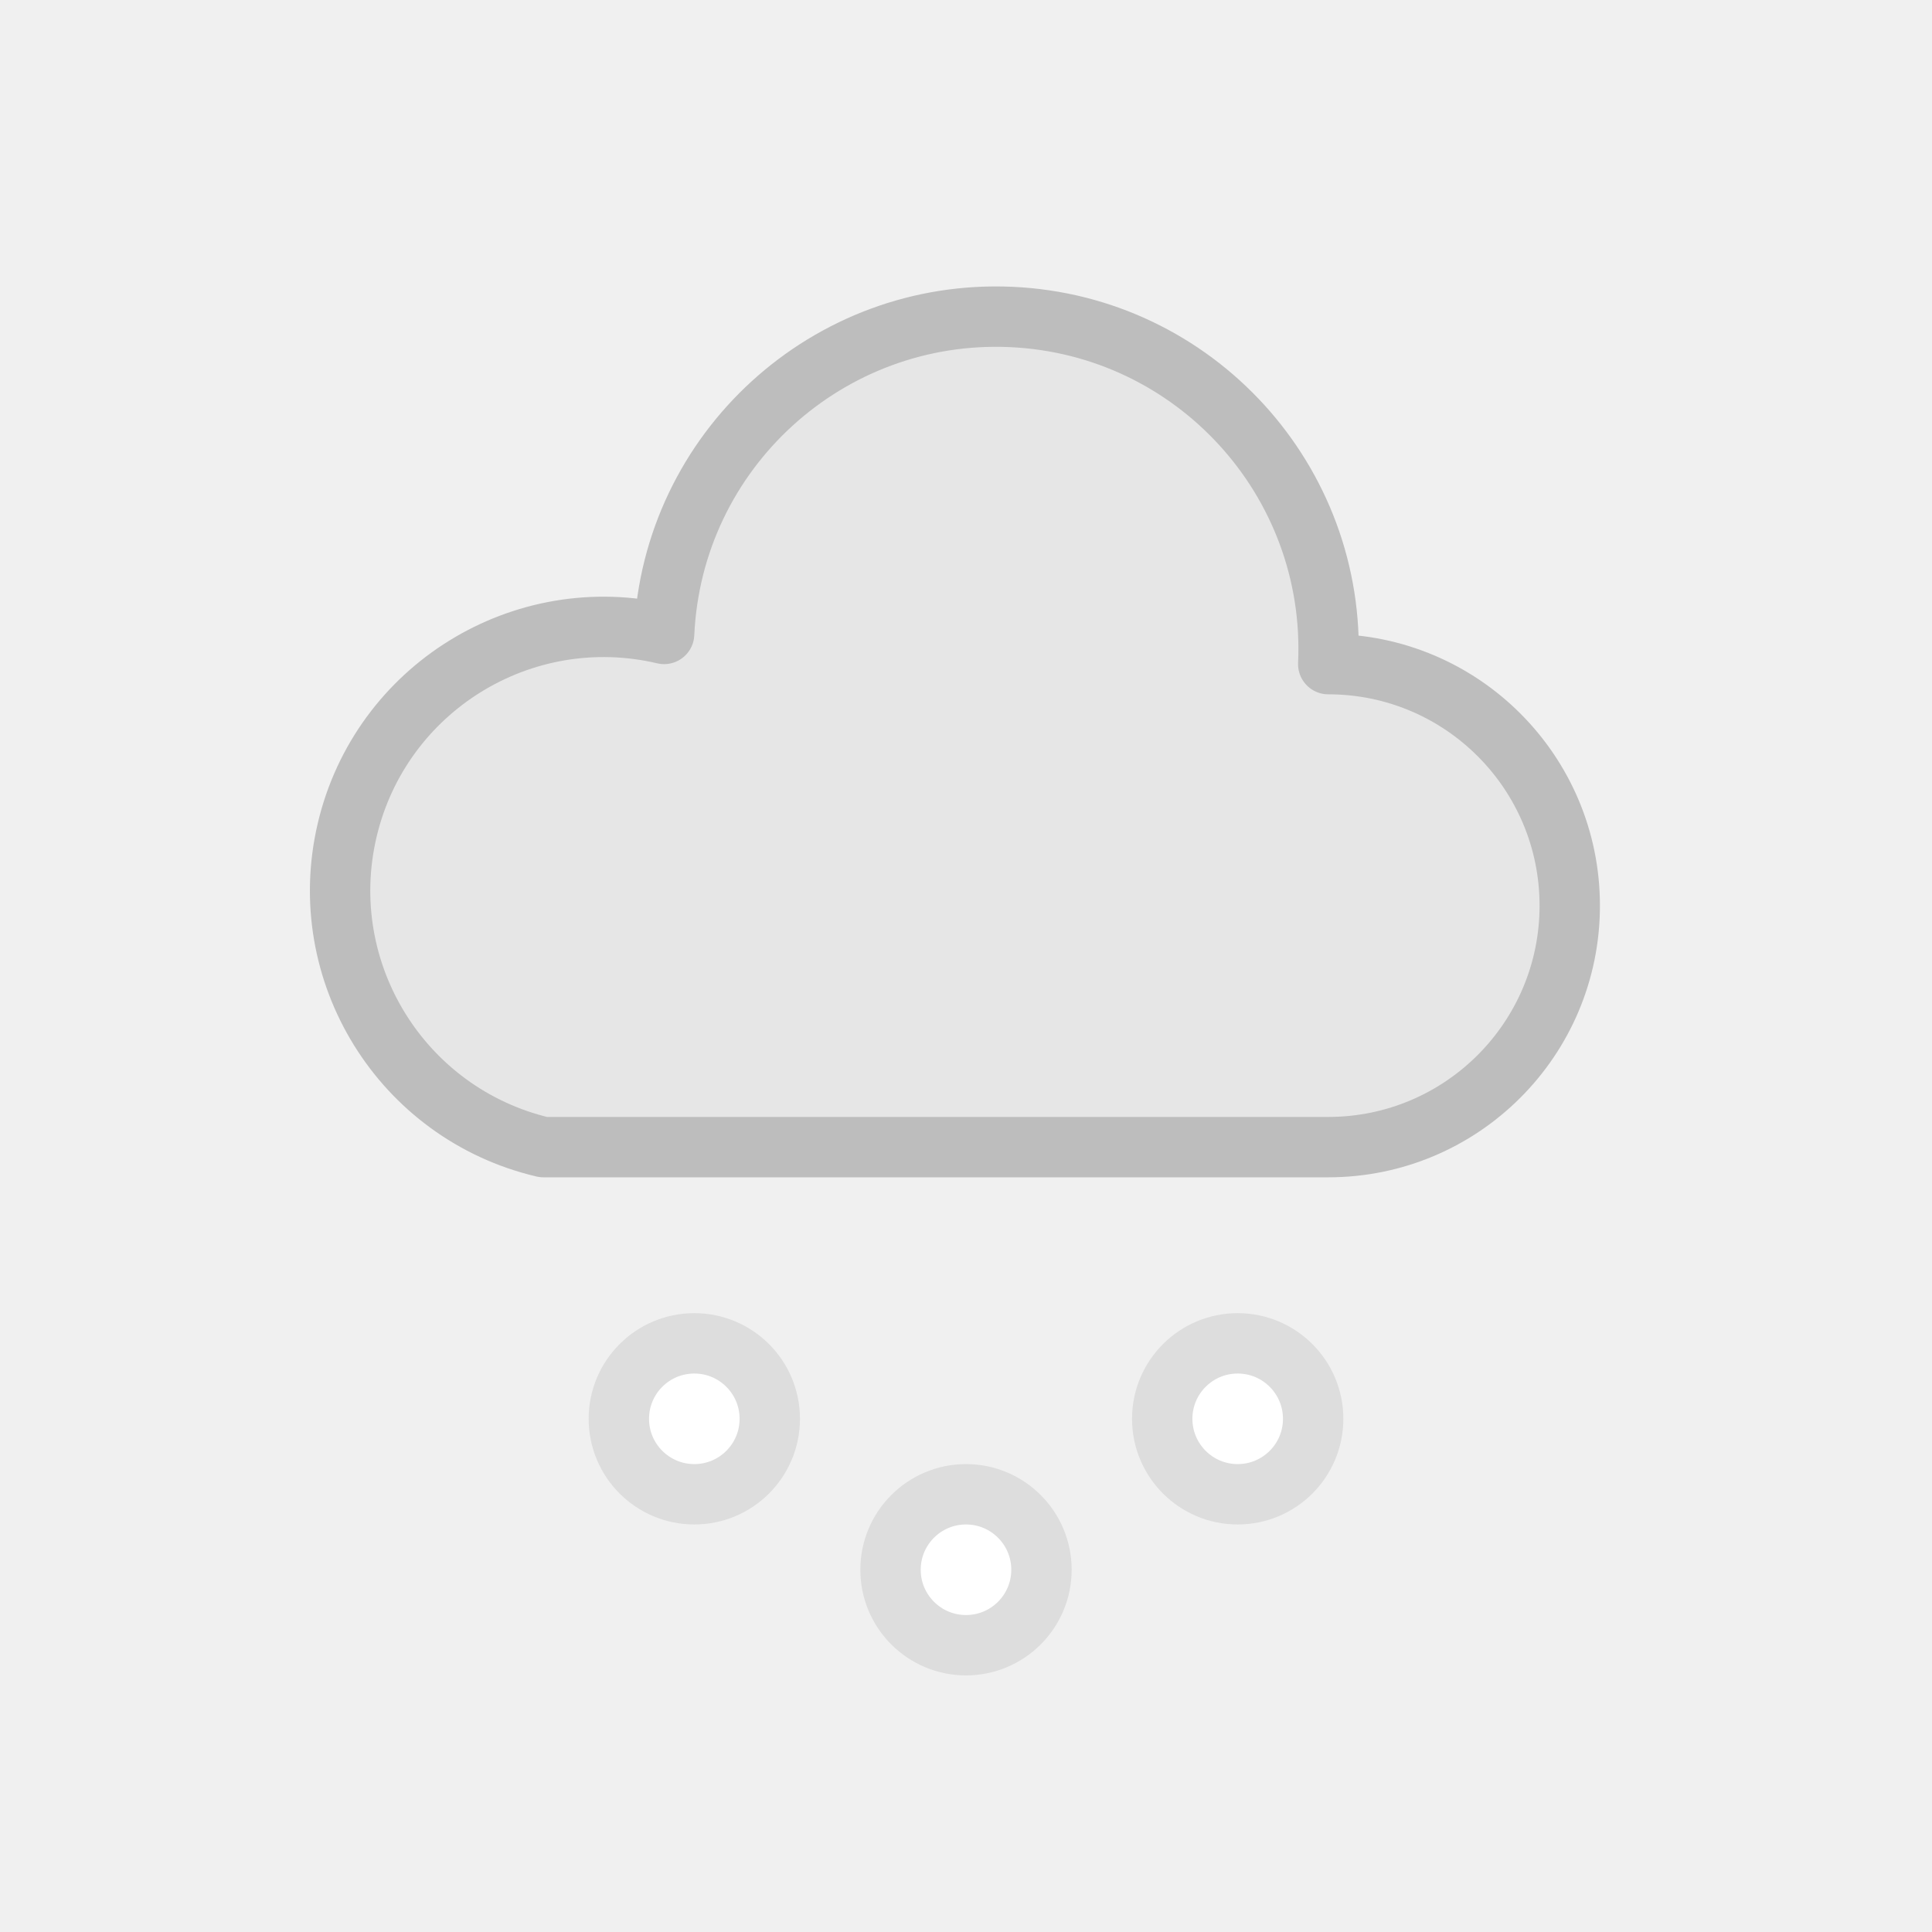
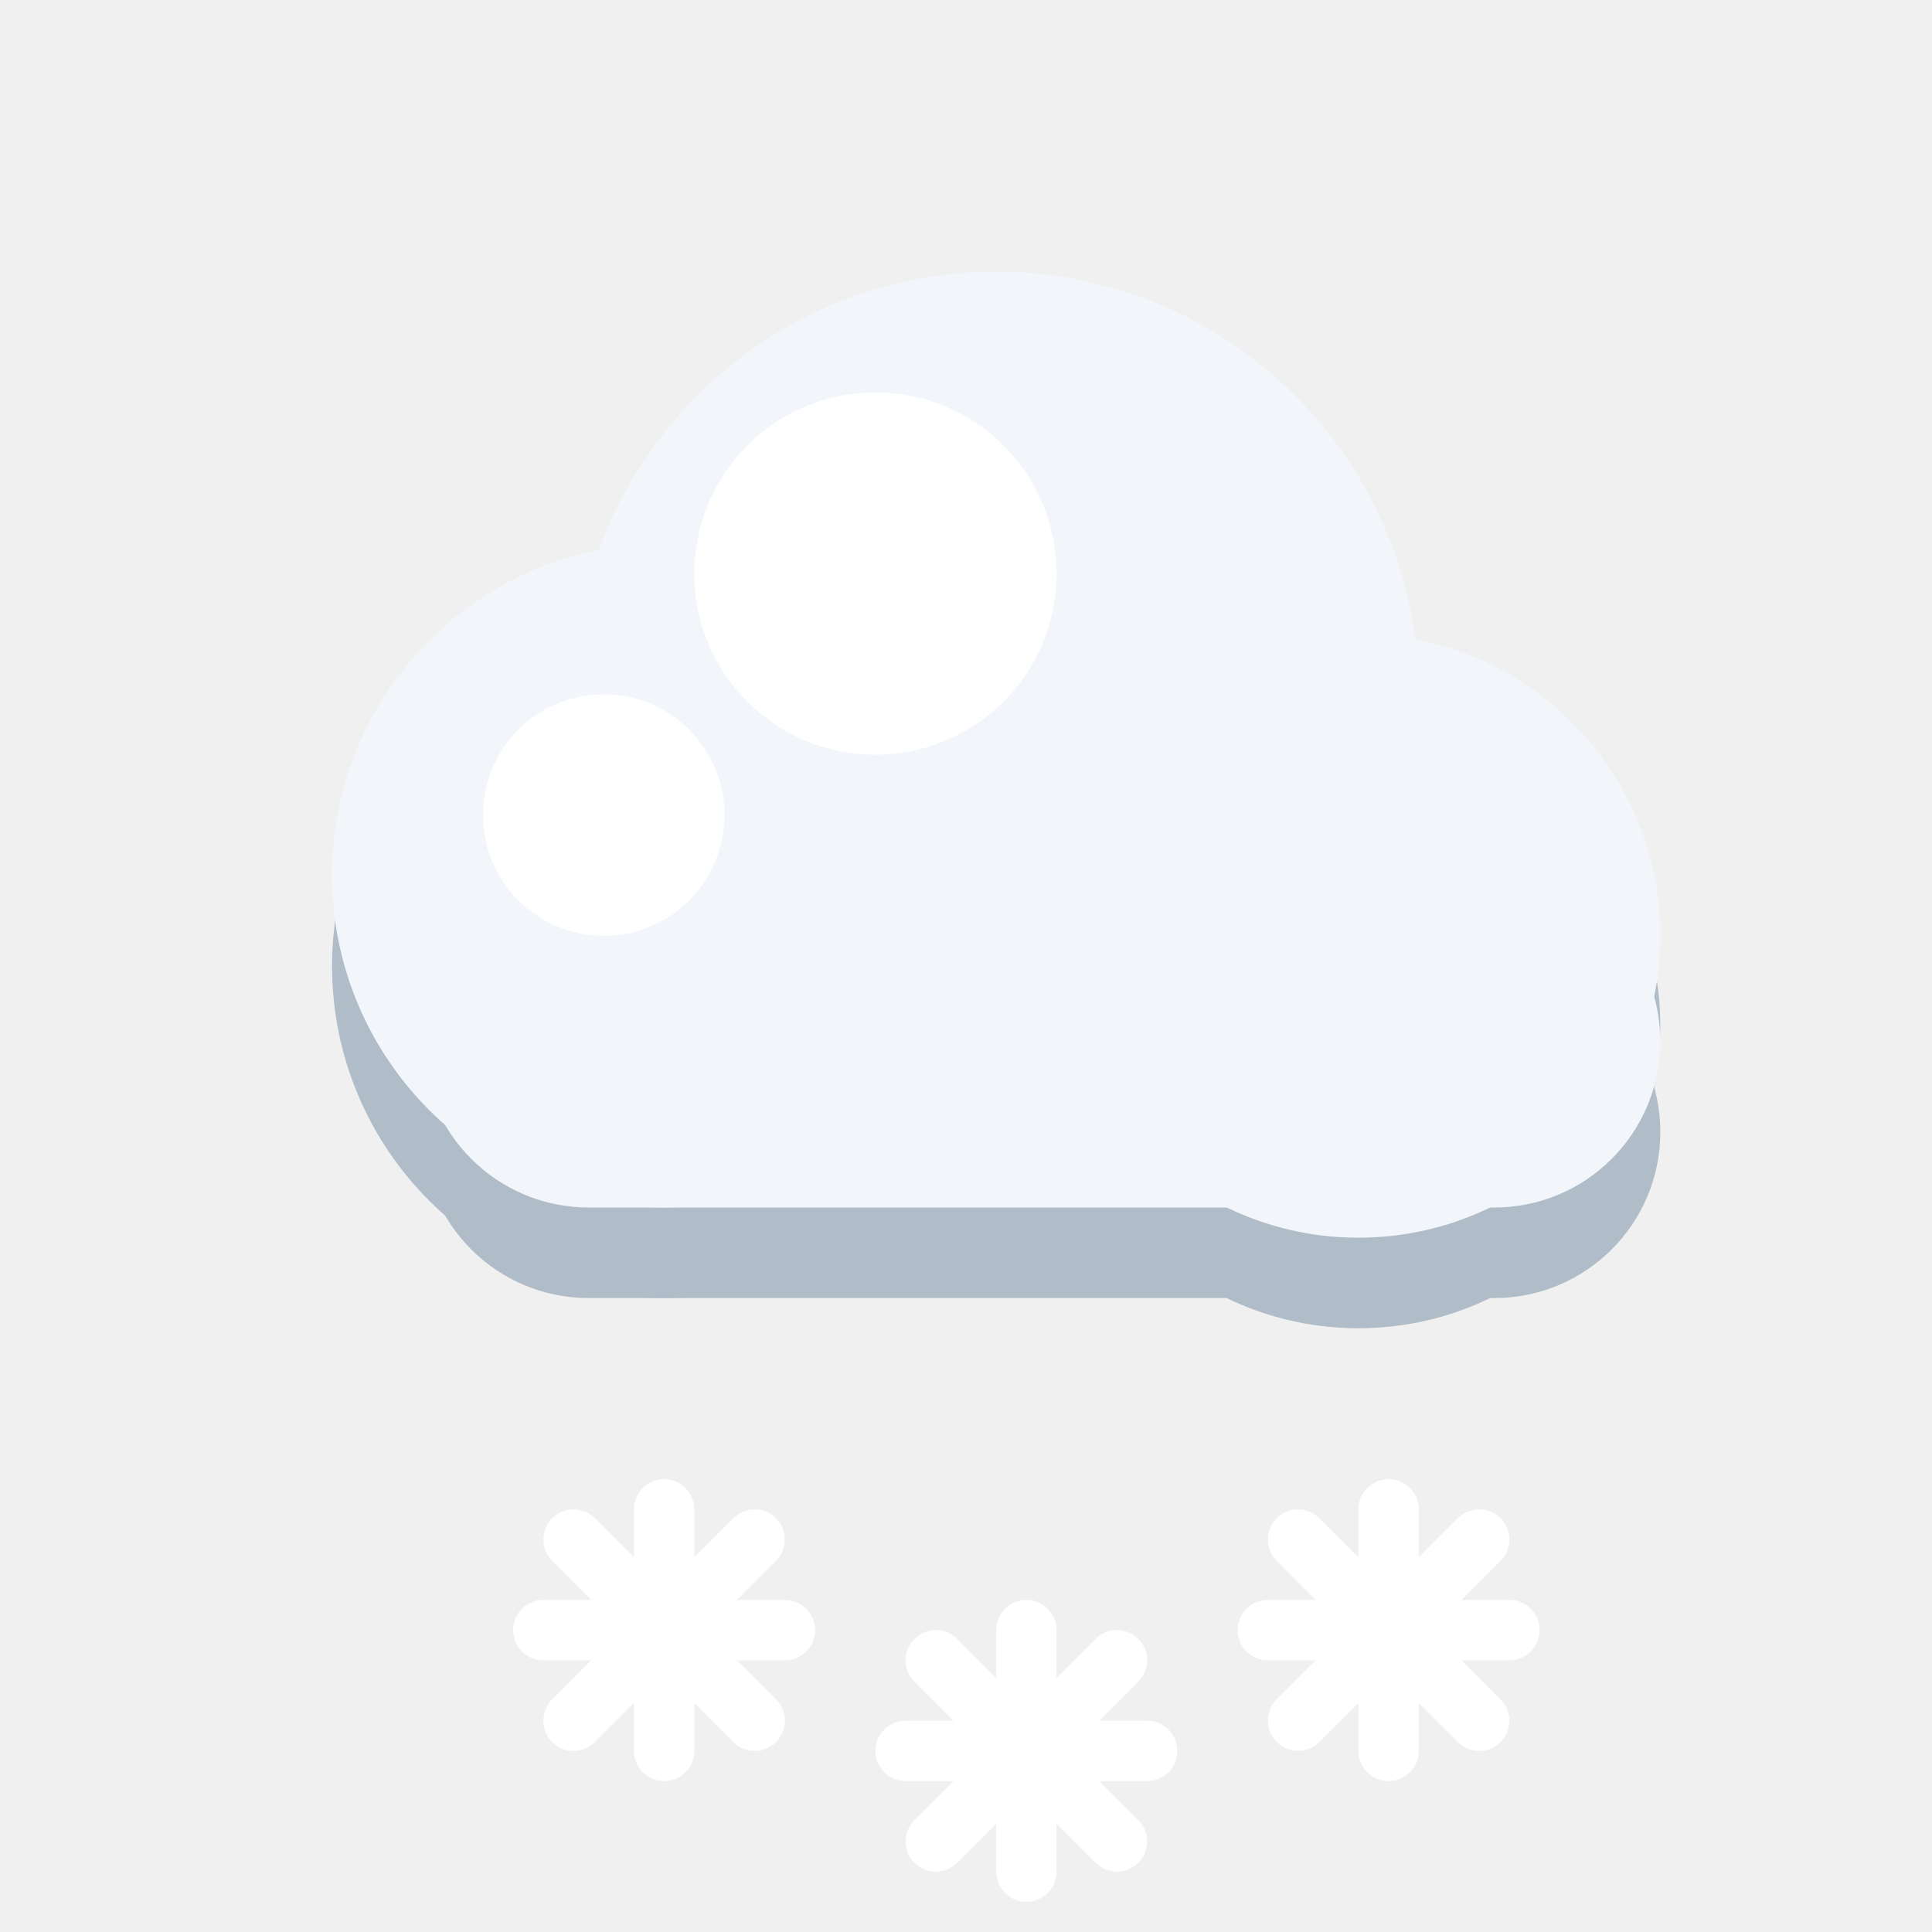
- <svg xmlns="http://www.w3.org/2000/svg" width="64" height="64" viewBox="0 0 64 64" fill="none" stroke-width="2" stroke-linecap="round" stroke-linejoin="round">
-   <path d="M18 38 H44 A8 8 0 0 0 44 22 A11 11 0 0 0 22 21 A8.5 8.5 0 0 0 18 38 Z" fill="#E6E6E6" stroke="#BDBDBD" />
-   <g stroke="#DDDDDD" fill="#FFFFFF">
-     <circle cx="23" cy="47" r="2.5" />
-     <circle cx="32" cy="52" r="2.5" />
-     <circle cx="41" cy="47" r="2.5" />
+ <svg xmlns="http://www.w3.org/2000/svg" width="64" height="64" viewBox="0 0 64 64" fill="none" stroke-linecap="round" stroke-linejoin="round">
+   <g fill="#B0BCC8">
+     <circle cx="22" cy="32" r="11" />
+     <circle cx="33" cy="26" r="14" />
+     <circle cx="45" cy="34" r="10" />
+     <rect x="14" y="32" width="41" height="11" rx="5.5" />
+   </g>
+   <g fill="#F2F6FA">
+     <circle cx="22" cy="29" r="11" />
+     <circle cx="33" cy="23" r="14" />
+     <circle cx="45" cy="31" r="10" />
+     <rect x="14" y="29" width="41" height="11" rx="5.5" />
+   </g>
+   <g fill="#FFFFFF">
+     <circle cx="29" cy="19" r="6" />
+     <circle cx="20" cy="27" r="4" />
+   </g>
+   <g stroke="#FFFFFF" stroke-width="2">
+     <line x1="18" y1="54" x2="26" y2="54" />
+     <line x1="22" y1="50" x2="22" y2="58" />
+     <line x1="19" y1="51" x2="25" y2="57" />
+     <line x1="25" y1="51" x2="19" y2="57" />
+   </g>
+   <g stroke="#FFFFFF" stroke-width="2">
+     <line x1="30" y1="58" x2="38" y2="58" />
+     <line x1="34" y1="54" x2="34" y2="62" />
+     <line x1="31" y1="55" x2="37" y2="61" />
+     <line x1="37" y1="55" x2="31" y2="61" />
+   </g>
+   <g stroke="#FFFFFF" stroke-width="2">
+     <line x1="42" y1="54" x2="50" y2="54" />
+     <line x1="46" y1="50" x2="46" y2="58" />
+     <line x1="43" y1="51" x2="49" y2="57" />
+     <line x1="49" y1="51" x2="43" y2="57" />
  </g>
</svg>
